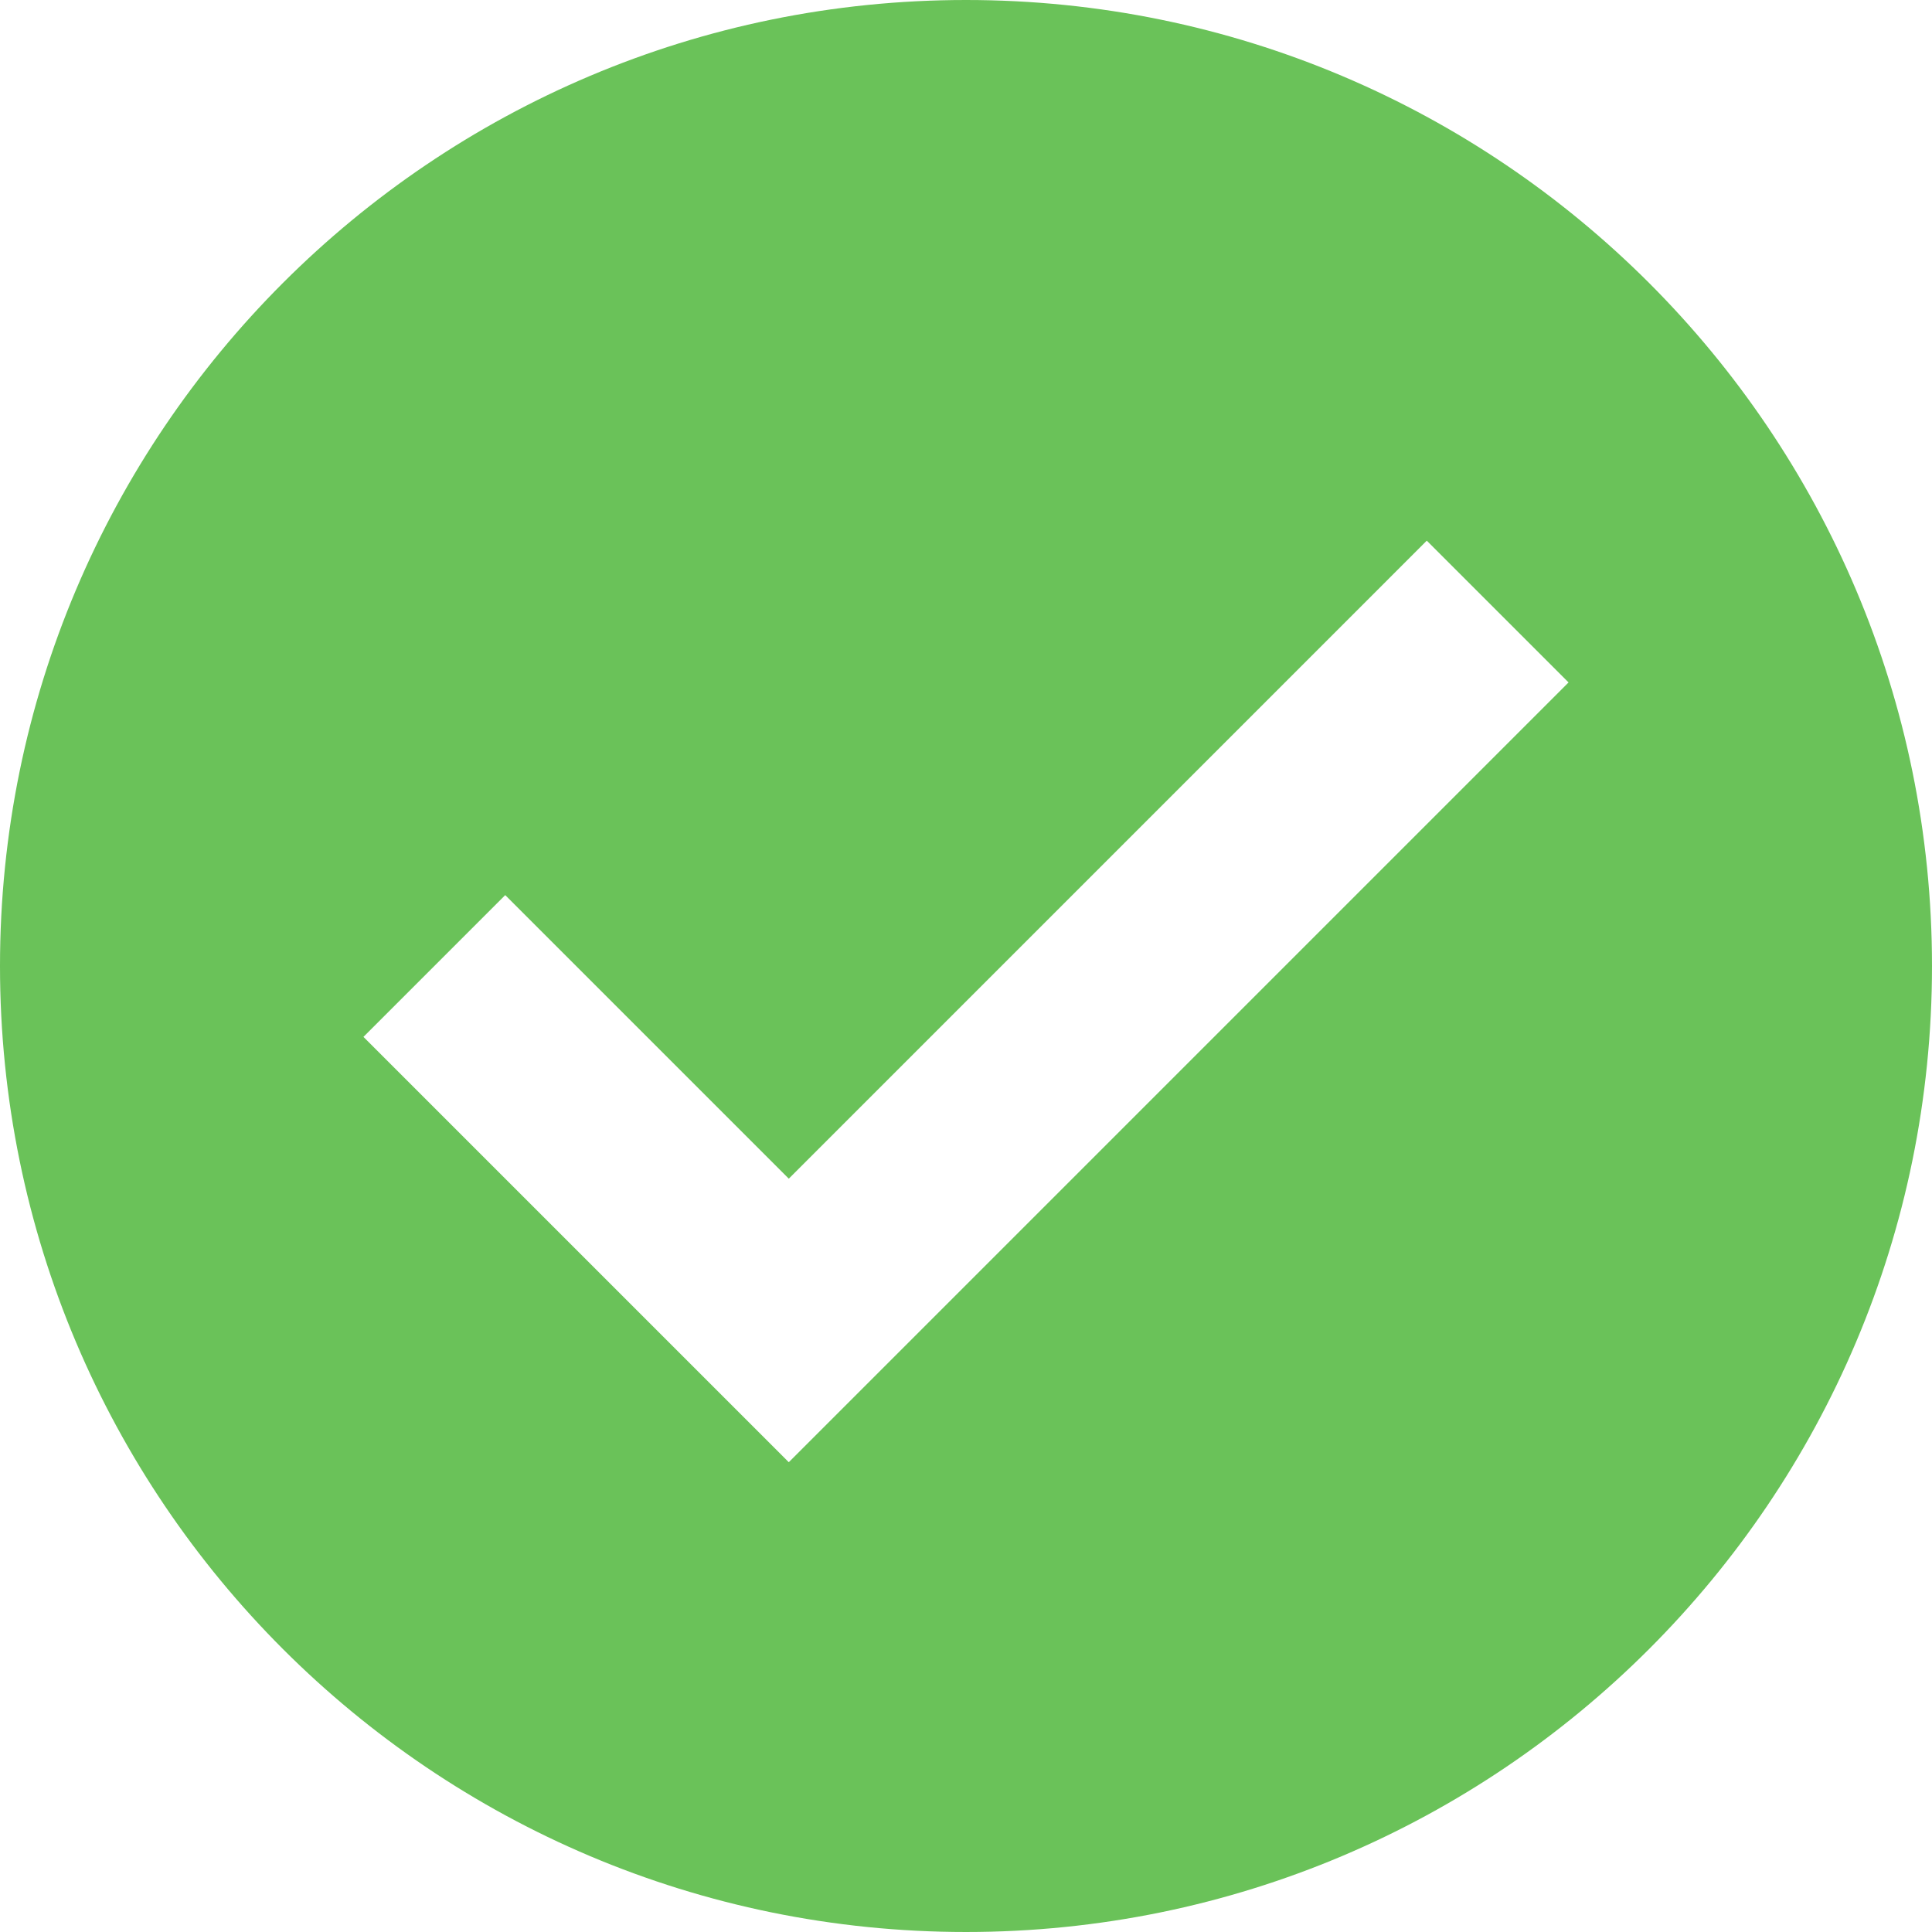
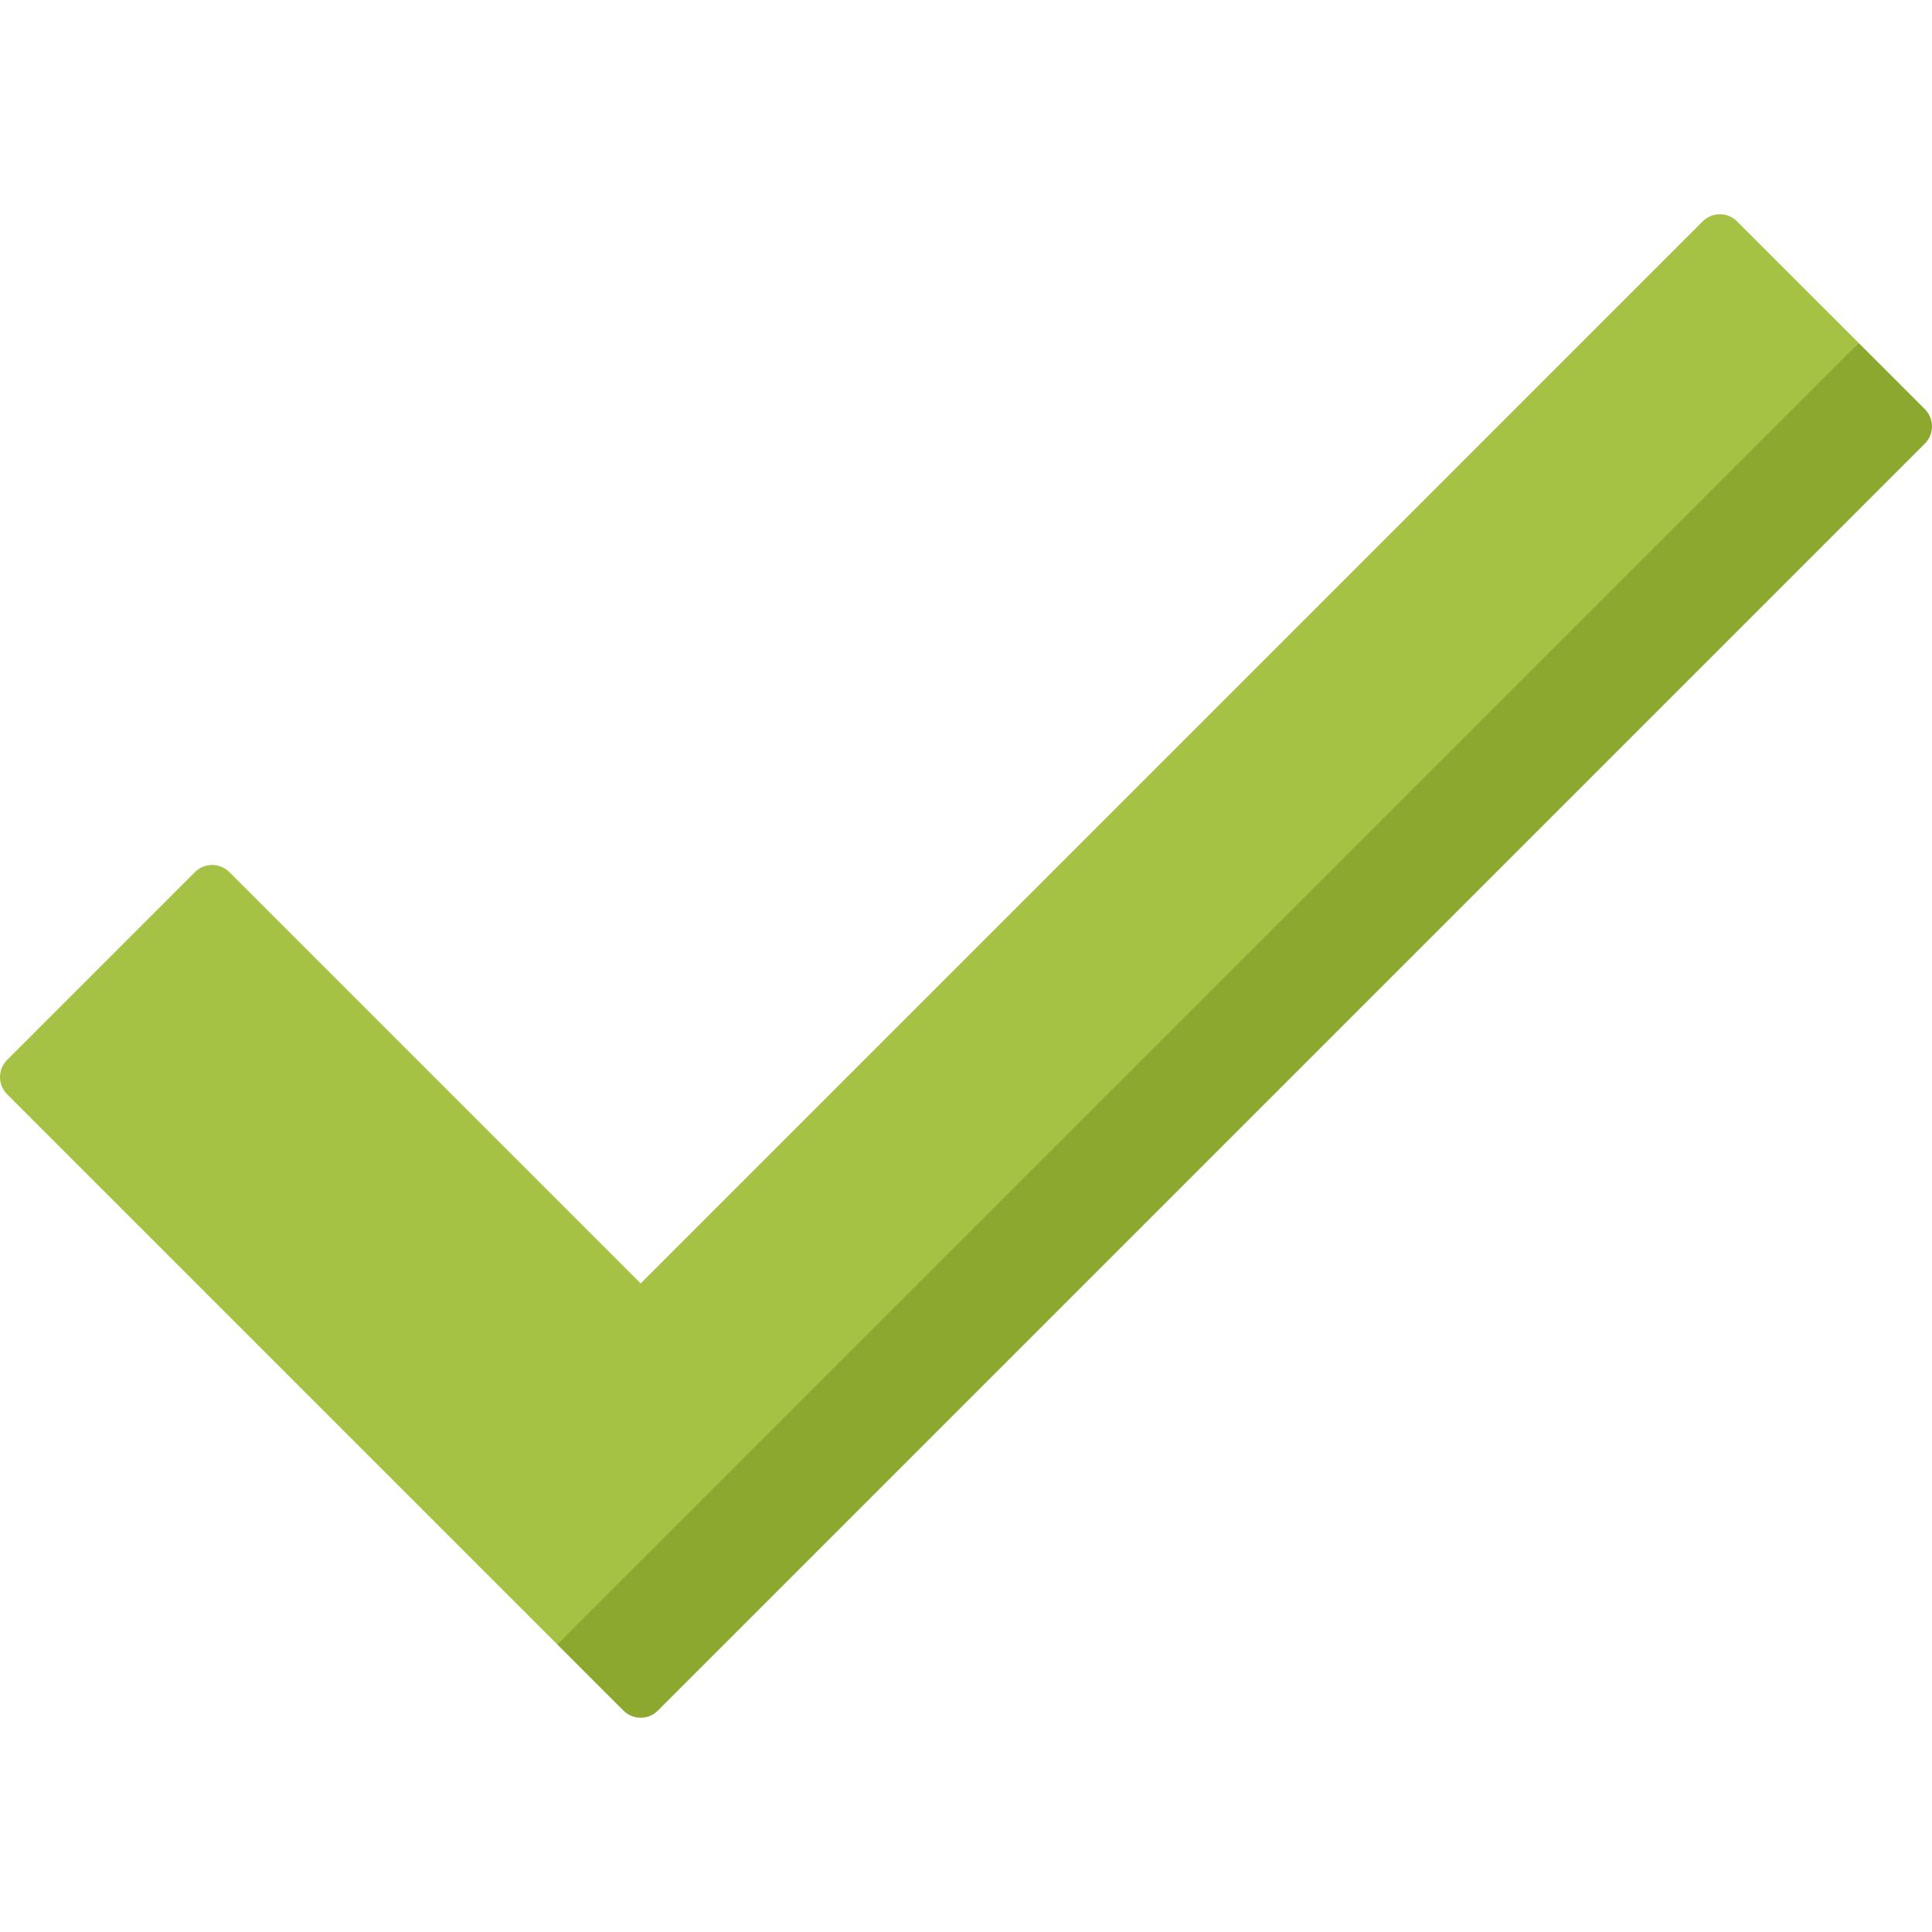
- <svg xmlns="http://www.w3.org/2000/svg" version="1.1" id="Layer_1" x="0px" y="0px" viewBox="0 0 426.667 426.667" style="enable-background:new 0 0 426.667 426.667;" xml:space="preserve">
-   <path style="fill:#6AC259;" d="M213.333,0C95.518,0,0,95.514,0,213.333s95.518,213.333,213.333,213.333  c117.828,0,213.333-95.514,213.333-213.333S331.157,0,213.333,0z M174.199,322.918l-93.935-93.931l31.309-31.309l62.626,62.622  l140.894-140.898l31.309,31.309L174.199,322.918z" />
+ <svg xmlns="http://www.w3.org/2000/svg" version="1.1" id="Capa_1" x="0px" y="0px" viewBox="0 0 511.999 511.999" style="enable-background:new 0 0 511.999 511.999;" xml:space="preserve">
+   <path style="fill:#8CA82F;" d="M510.114,108.448l-17.531-17.531L147.697,383.758v52.045l17.531,17.531  c2.513,2.513,6.587,2.513,9.101,0l335.787-335.787C512.627,115.035,512.627,110.961,510.114,108.448z" />
+   <path style="fill:#A5C244;" d="M451.232,58.665L169.778,340.119L60.767,231.108c-2.513-2.513-6.587-2.513-9.101,0L1.885,280.891  c-2.513,2.513-2.513,6.587,0,9.1l145.812,145.812L492.583,90.917l-32.251-32.251C457.819,56.152,453.745,56.152,451.232,58.665z" />
  <g>
</g>
  <g>
</g>
  <g>
</g>
  <g>
</g>
  <g>
</g>
  <g>
</g>
  <g>
</g>
  <g>
</g>
  <g>
</g>
  <g>
</g>
  <g>
</g>
  <g>
</g>
  <g>
</g>
  <g>
</g>
  <g>
</g>
</svg>
